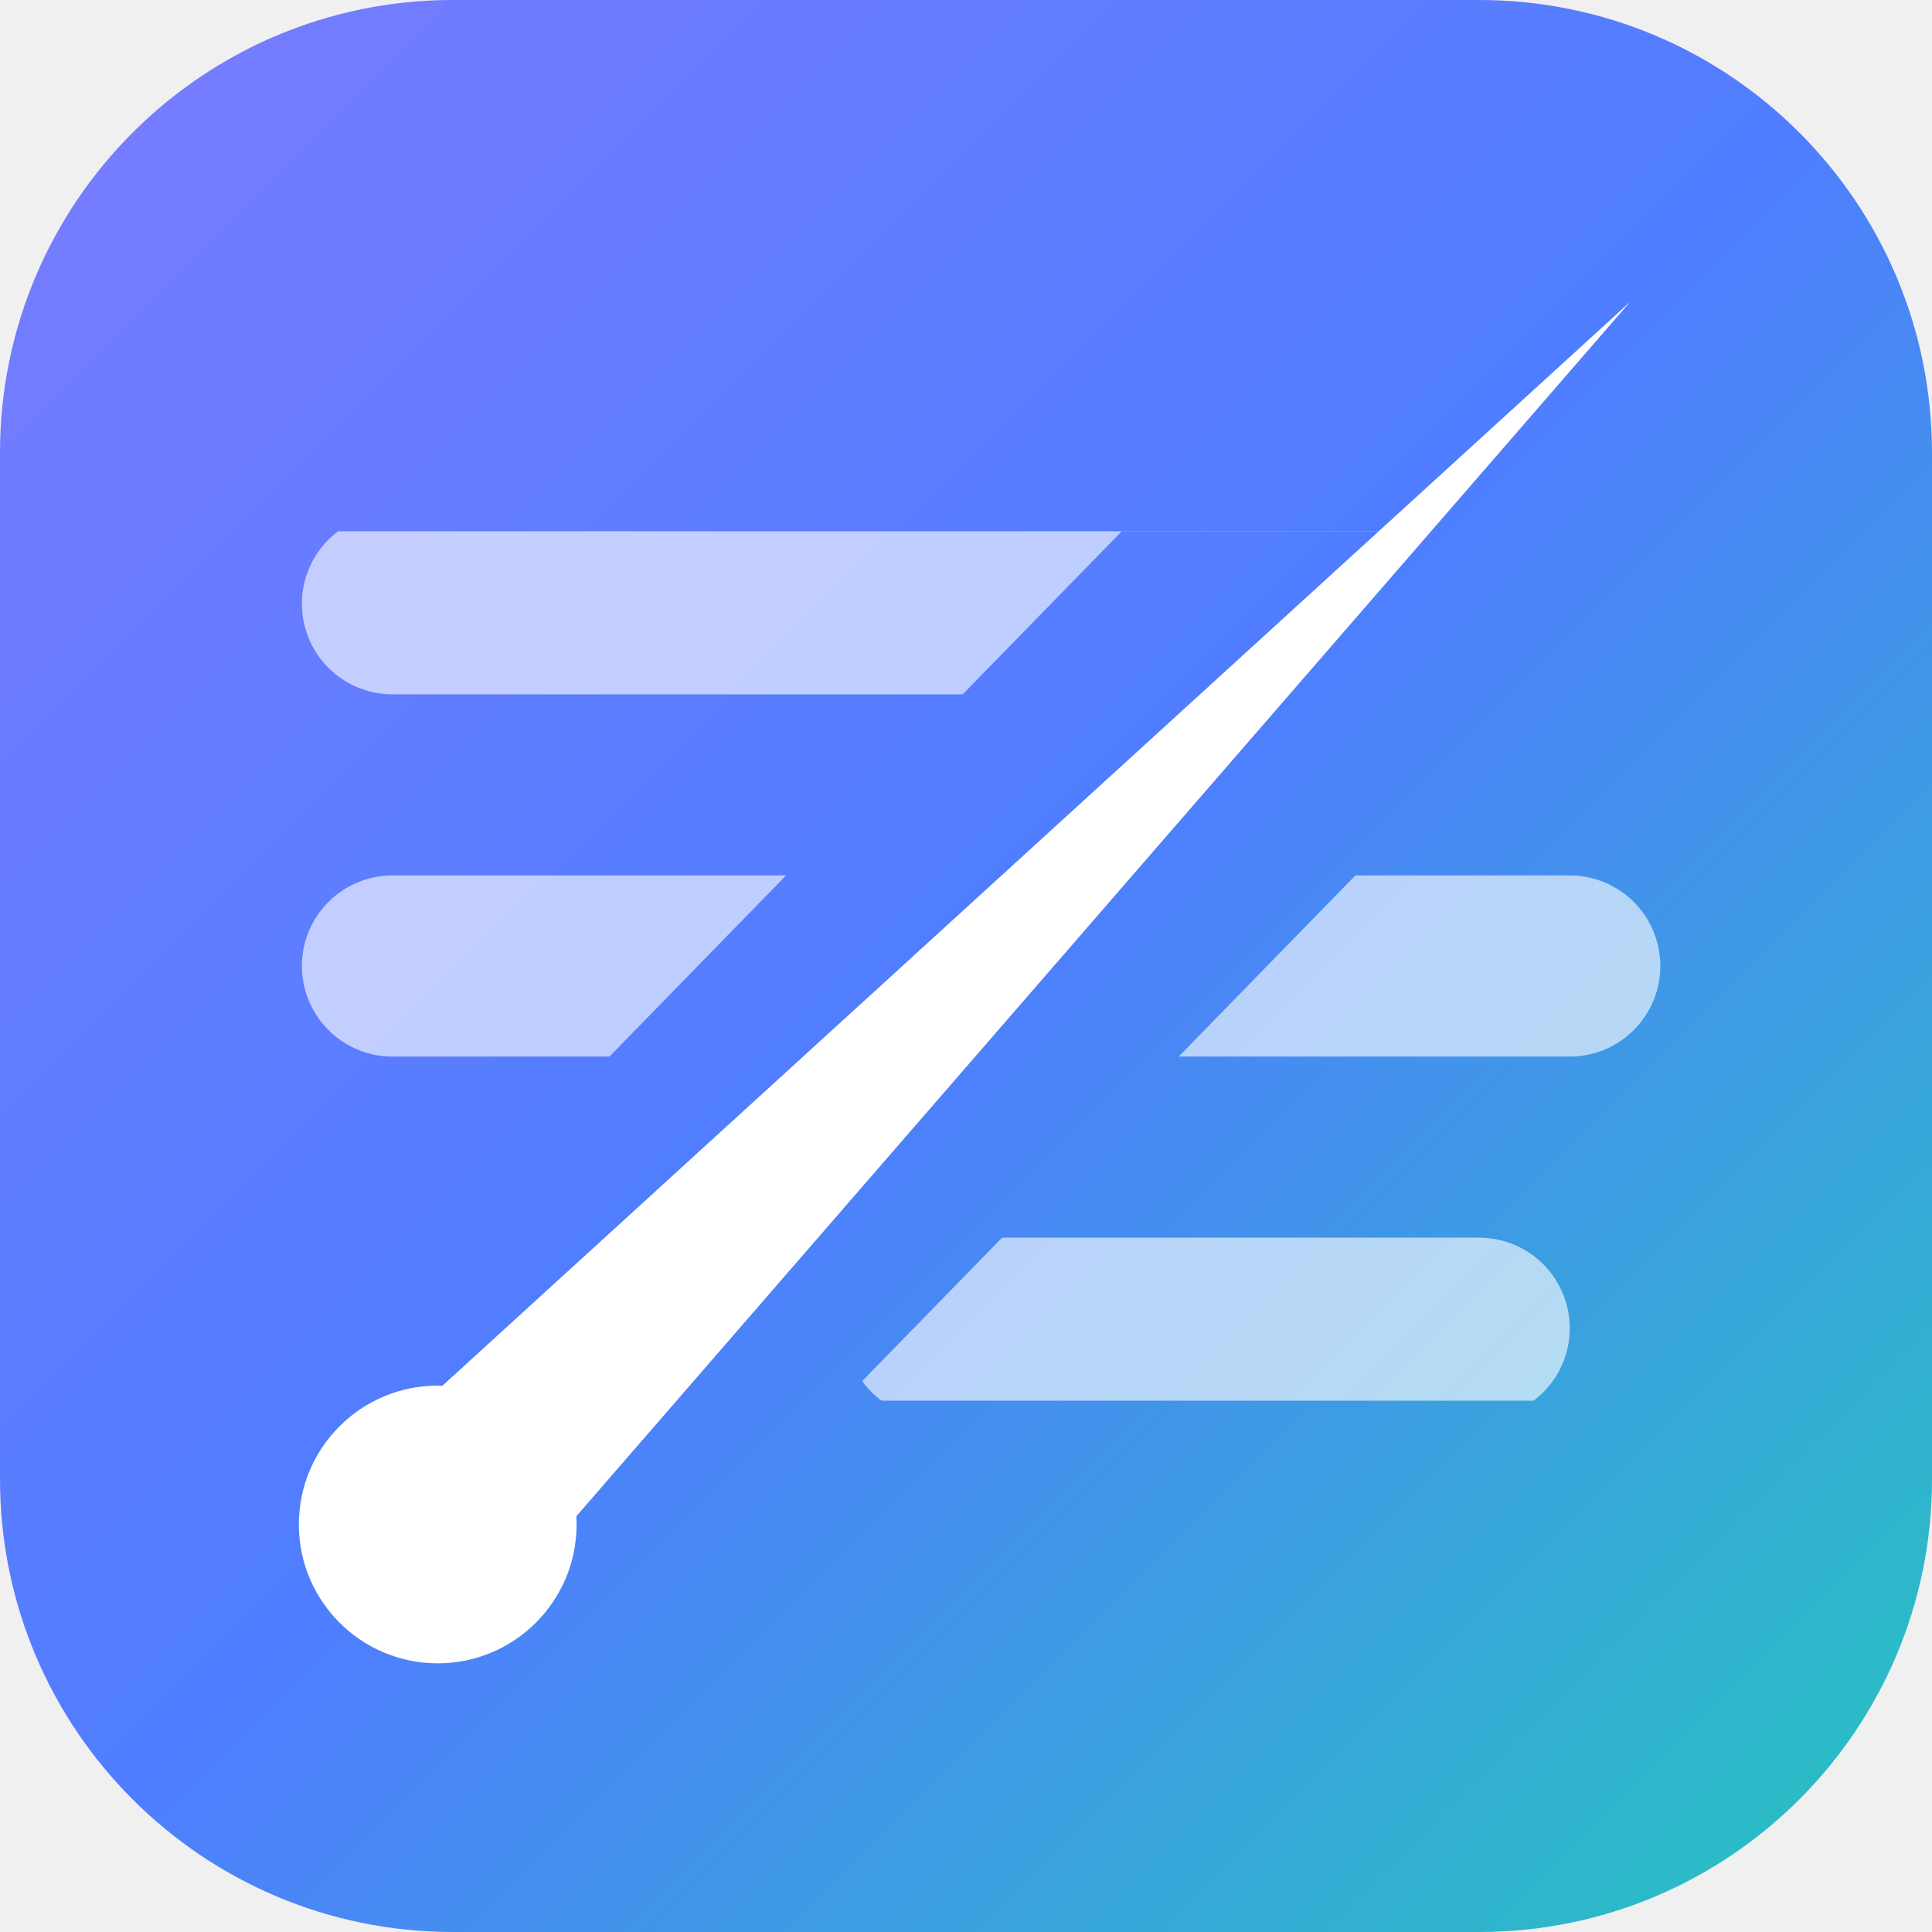
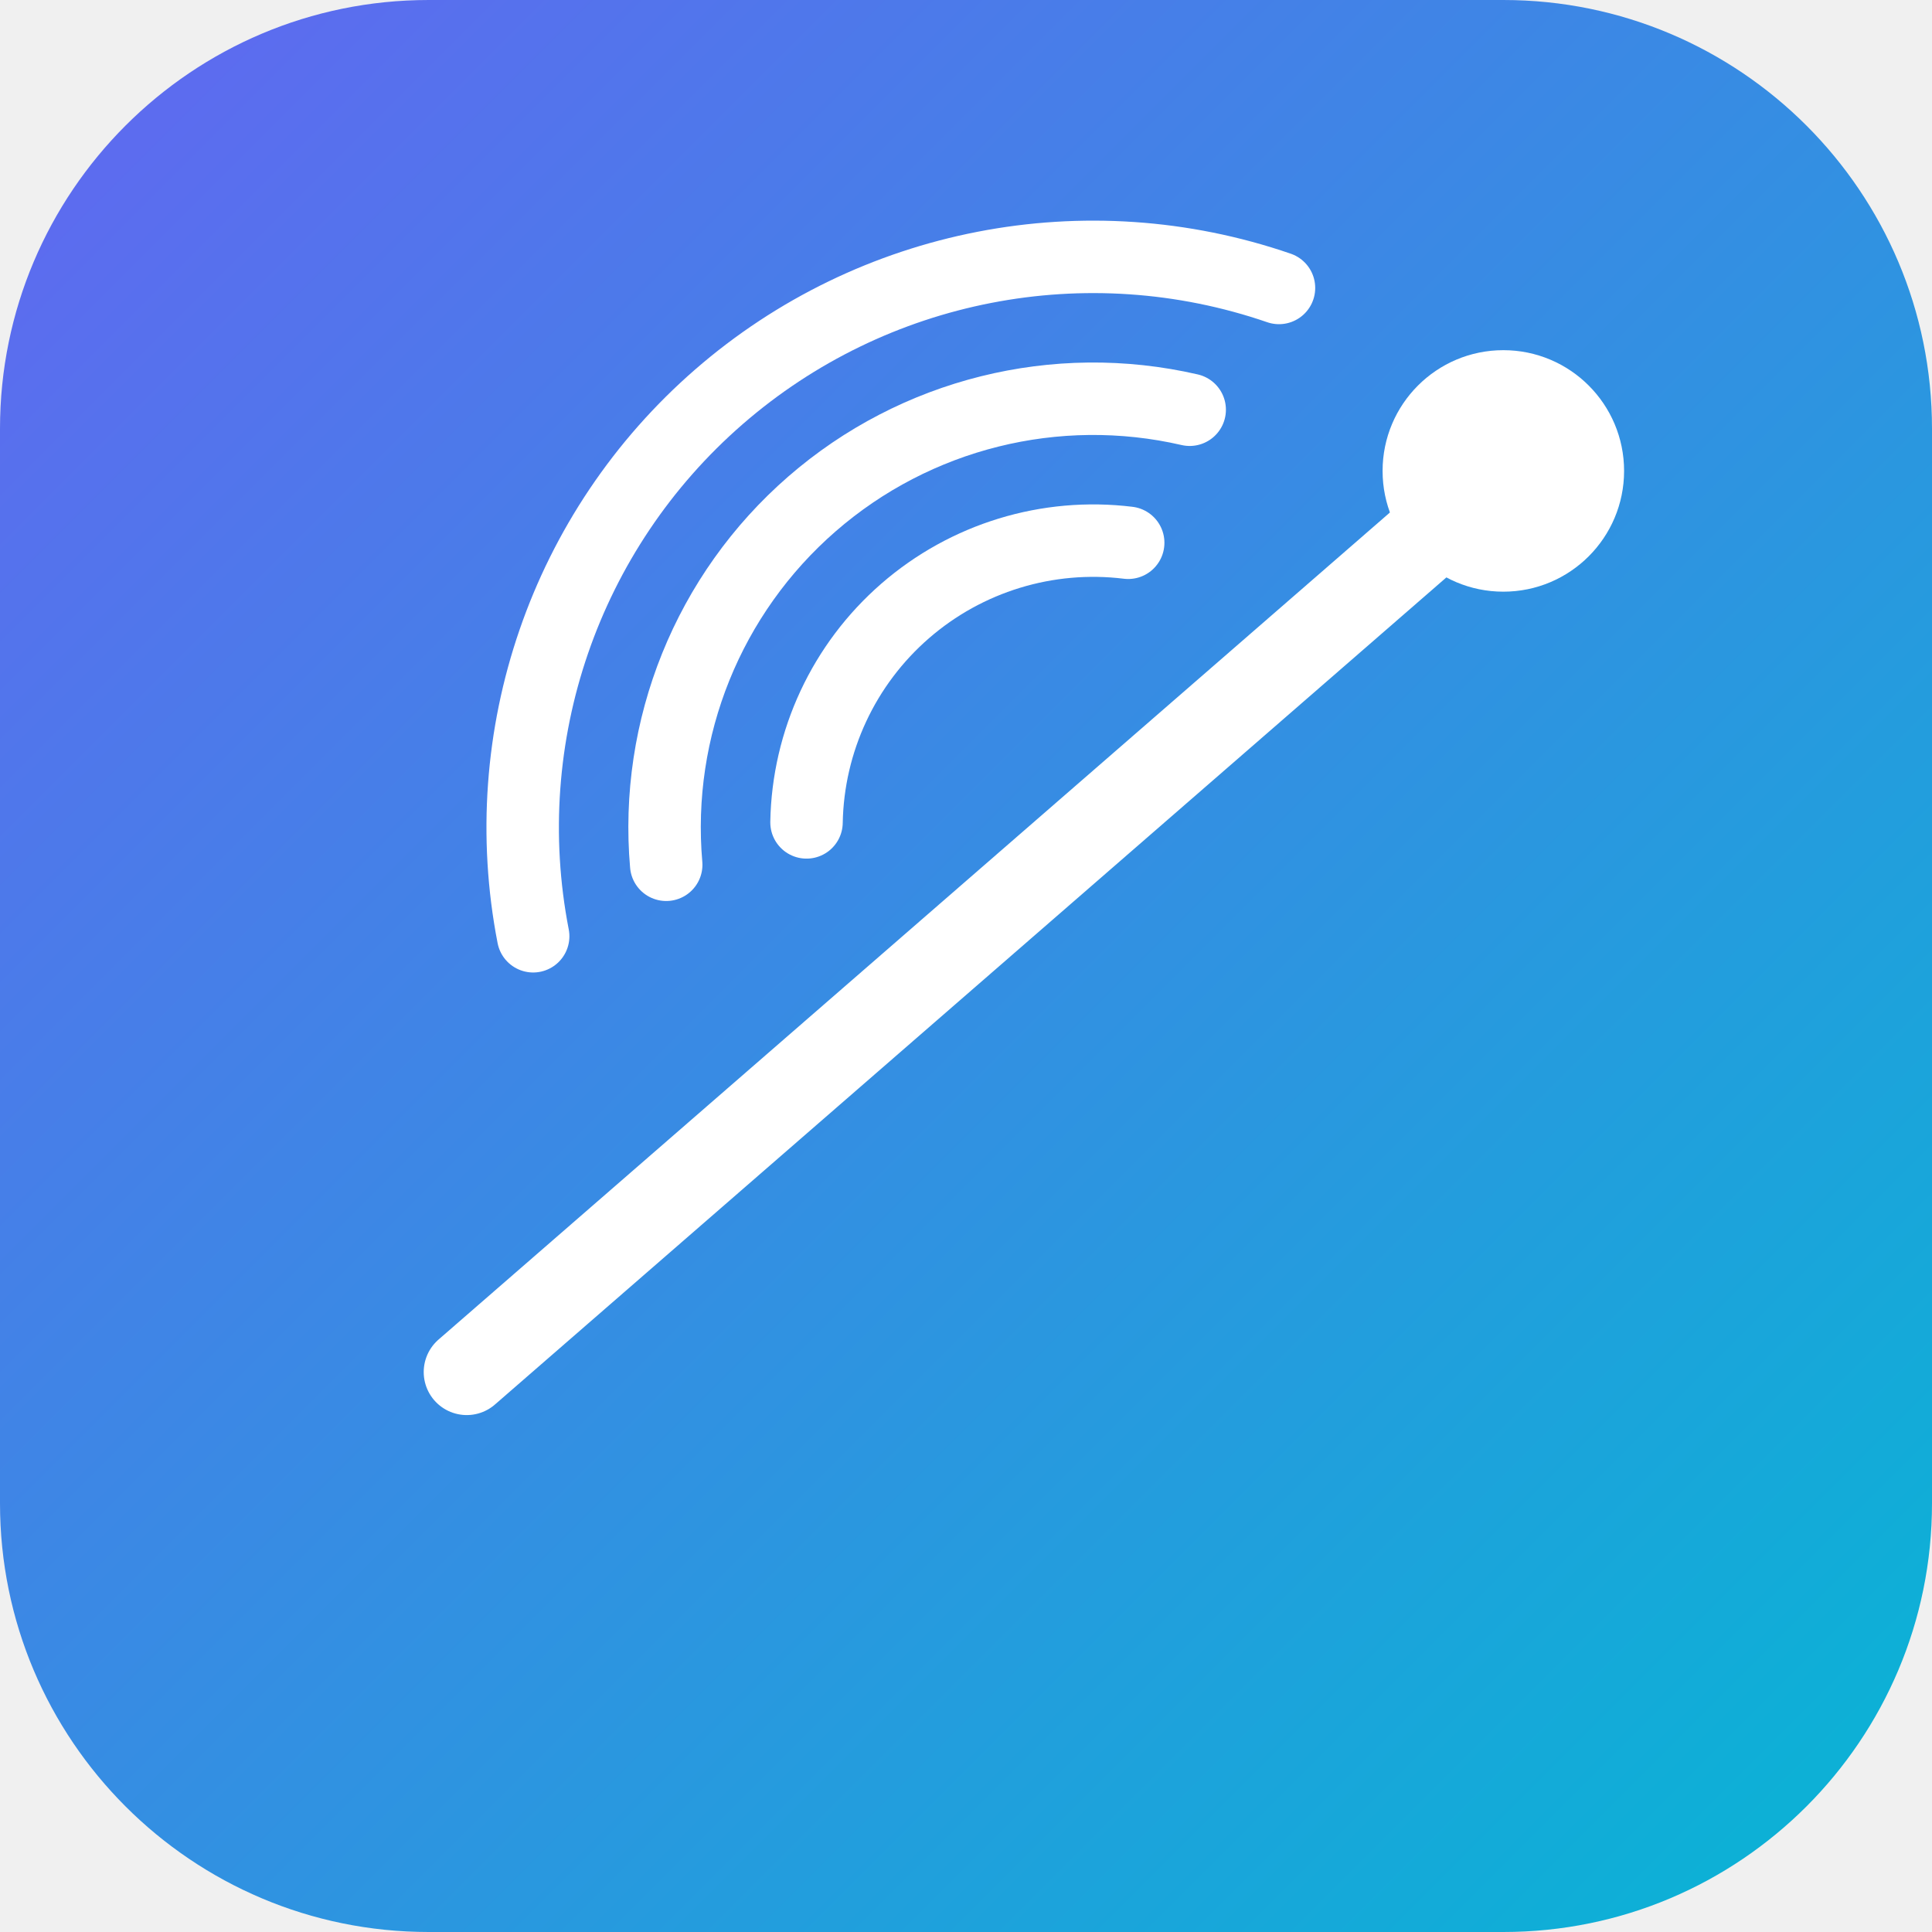
- <svg xmlns="http://www.w3.org/2000/svg" viewBox="0 0 64 64" width="64" height="64" role="img" aria-label="Baton">
+ <svg xmlns="http://www.w3.org/2000/svg" viewBox="0 0 64 64" width="512" height="512" role="img" aria-label="Baton">
  <defs>
-     <linearGradient id="tile" x1="0" y1="0" x2="1" y2="1">
-       <stop offset="0" stop-color="#7b7cff" />
-       <stop offset=".5" stop-color="#4f7dff" />
-       <stop offset="1" stop-color="#25c6bd" />
+     <linearGradient id="batonGrad" x1="0%" y1="0%" x2="100%" y2="100%">
+       <stop offset="0%" stop-color="#6366f1" />
+       <stop offset="100%" stop-color="#06b6d4" />
    </linearGradient>
-     <mask id="sweep">
-       <rect width="64" height="64" fill="#fff" />
-       <path d="M14.5 50.5 L54 10" stroke="#000" stroke-width="13.5" stroke-linecap="round" />
-     </mask>
  </defs>
-   <rect width="64" height="64" rx="15" fill="url(#tile)" />
-   <g mask="url(#sweep)" stroke="#fff" stroke-opacity=".62" stroke-width="6" stroke-linecap="round">
-     <path d="M13 20 H44" />
-     <path d="M13 32 H52" />
-     <path d="M31 44 H49" />
+   <rect width="64" height="64" rx="14.2" fill="url(#batonGrad)" />
+   <g>
+     <path d="M26.717 27.243 A9.500 9.500 0 0 1 37.373 17.980" fill="none" stroke="#FFFFFF" stroke-width="2.4" stroke-linecap="round" />
+     <path d="M22.069 28.647 A14.200 14.200 0 0 1 39.410 13.573" fill="none" stroke="#FFFFFF" stroke-width="2.4" stroke-linecap="round" />
+     <path d="M17.662 31.015 A18.900 18.900 0 0 1 42.368 9.539" fill="none" stroke="#FFFFFF" stroke-width="2.4" stroke-linecap="round" />
+     <line x1="15.461" y1="45.451" x2="48.743" y2="16.518" stroke="#FFFFFF" stroke-width="2.85" stroke-linecap="round" />
+     <circle cx="49.800" cy="15.600" r="4.0" fill="#FFFFFF" />
  </g>
-   <path d="M16.86 52.8 L54 10 L12.14 48.2 Z" fill="#fff" />
-   <circle cx="14.5" cy="50.5" r="4.6" fill="#fff" />
</svg>
